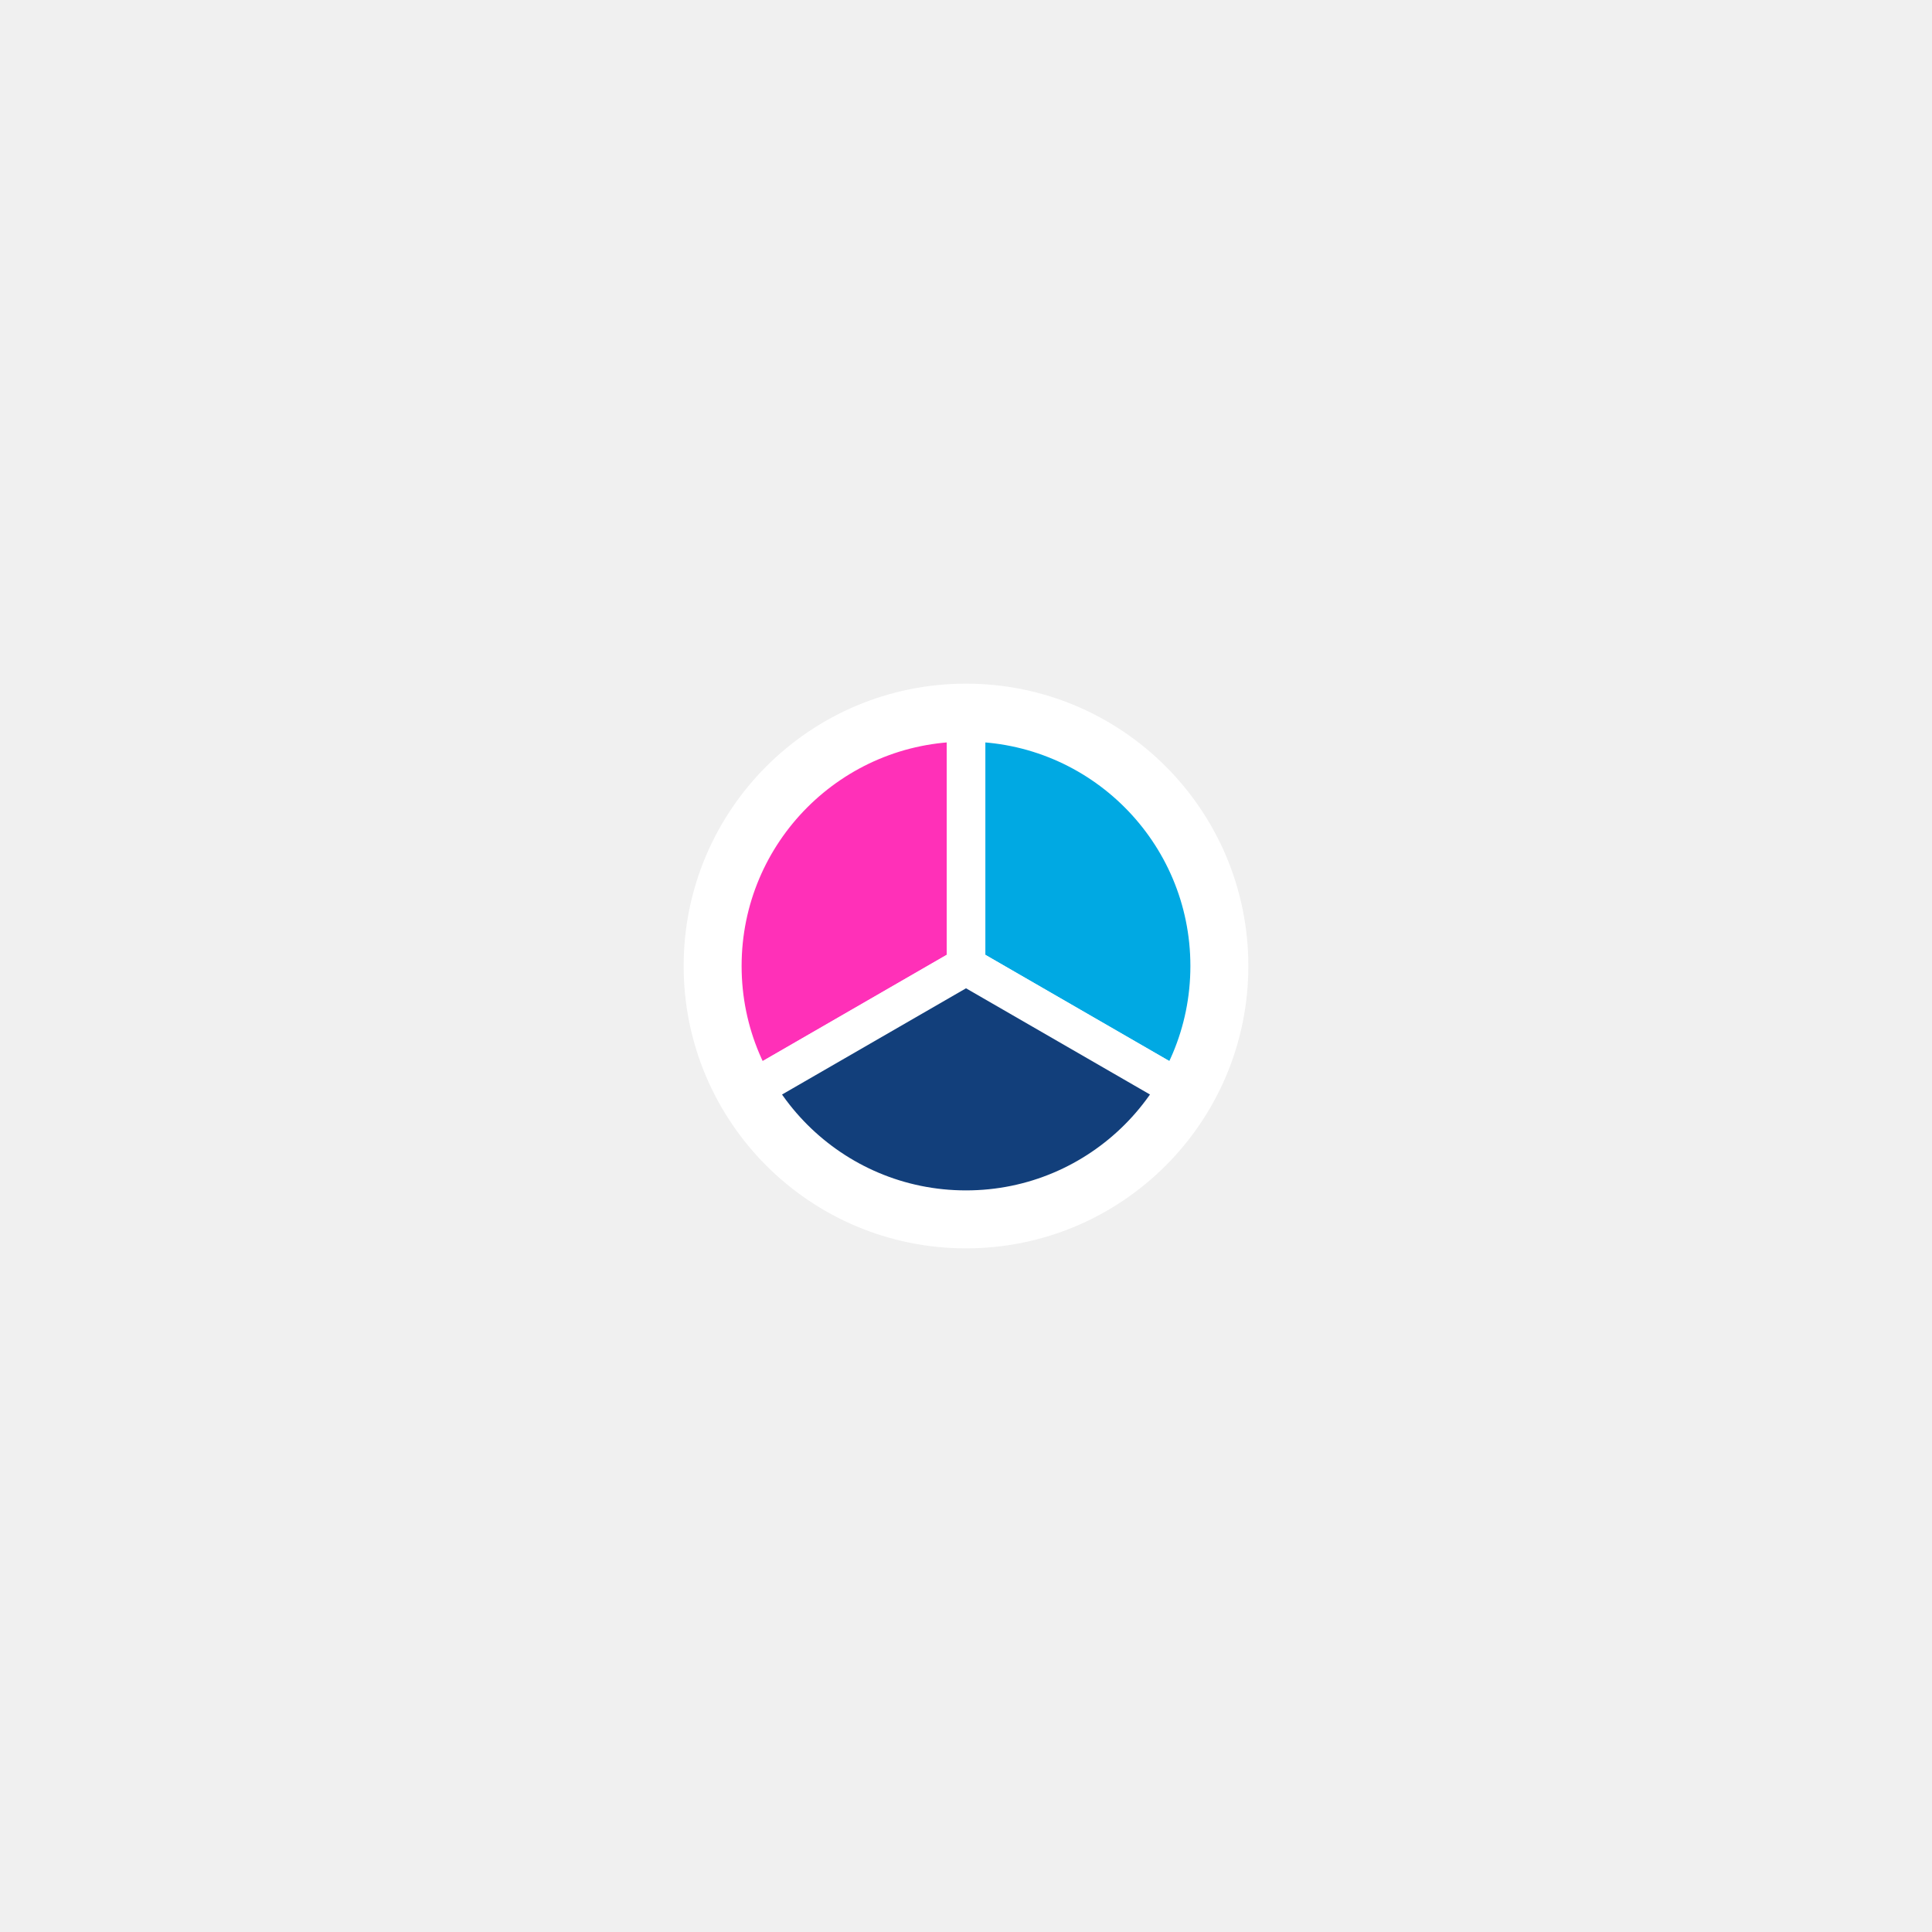
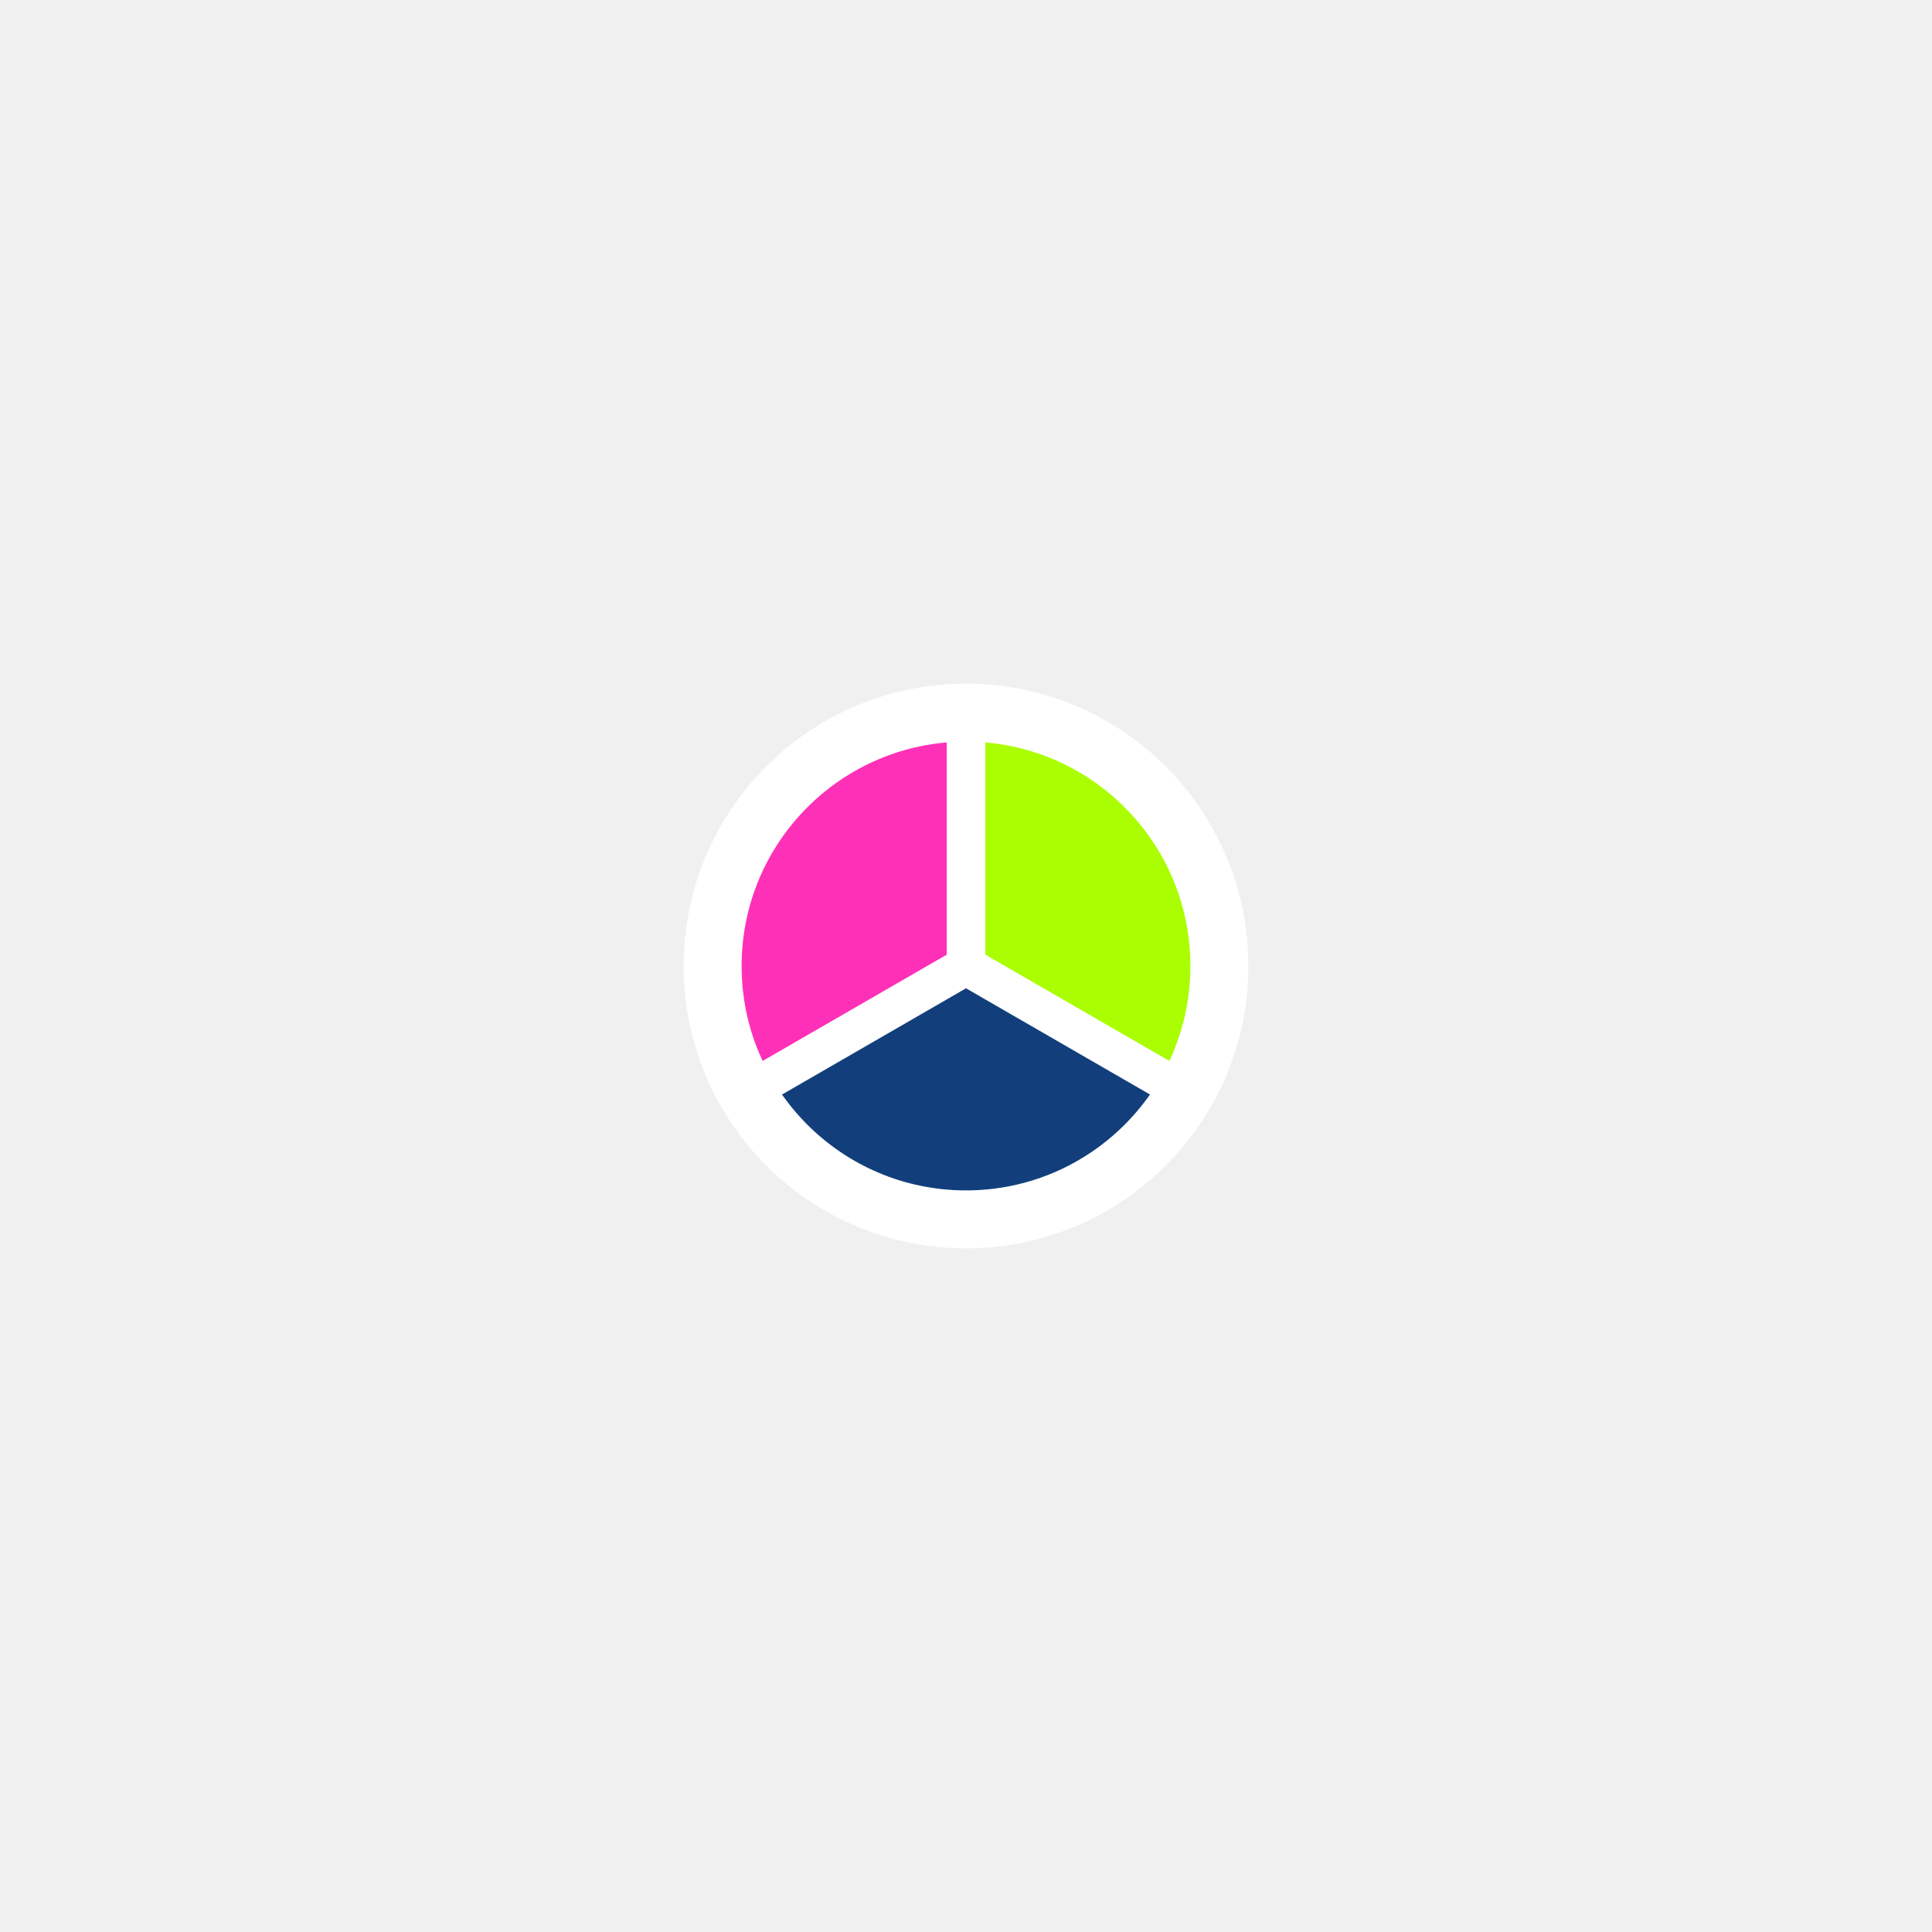
<svg xmlns="http://www.w3.org/2000/svg" version="1.1" id="svg3880" height="50" width="50">
  <defs id="defs3882" />
  <g transform="translate(0,-1002.362)" id="layer1">
-     <path transform="matrix(0.05,0,0,0.05,10.78624,998.3864)" d="M 284.286,452.362 A 127.143,127.143 0 0 1 394.395,643.077 L 284.286,579.505 z" id="path2985" style="fill:#00a9e3;fill-opacity:1;fill-rule:evenodd;stroke:#ffffff;stroke-width:20;stroke-linecap:butt;stroke-linejoin:miter;stroke-miterlimit:4;stroke-opacity:1;stroke-dasharray:none" />
+     <path transform="matrix(0.05,0,0,0.05,10.78624,998.3864)" d="M 284.286,452.362 A 127.143,127.143 0 0 1 394.395,643.077 L 284.286,579.505 z" id="path2985" style="fill:#AAFE01;fill-opacity:1;fill-rule:evenodd;stroke:#ffffff;stroke-width:20;stroke-linecap:butt;stroke-linejoin:miter;stroke-miterlimit:4;stroke-opacity:1;stroke-dasharray:none" />
    <path transform="matrix(0.05,0,0,0.05,10.78624,998.3864)" style="fill:#ff30b8;fill-opacity:1;fill-rule:evenodd;stroke:#ffffff;stroke-width:20;stroke-linecap:butt;stroke-linejoin:miter;stroke-miterlimit:4;stroke-opacity:1;stroke-dasharray:none" id="path2987" d="M 174.177,643.076 A 127.143,127.143 0 0 1 284.286,452.362 l 0,127.143 z" />
    <path transform="matrix(0.05,0,0,0.05,10.78624,998.3864)" d="m 394.395,643.077 a 127.143,127.143 0 0 1 -220.218,-10e-6 l 110.109,-63.571 z" id="path2989" style="fill:#123f7b;fill-opacity:1;fill-rule:evenodd;stroke:#ffffff;stroke-width:20;stroke-linecap:butt;stroke-linejoin:miter;stroke-miterlimit:4;stroke-opacity:1;stroke-dasharray:none" />
    <path transform="matrix(0.0675,0,0,0.0675,12.07857,1012.642)" d="m 288.571,218.076 a 97.143,97.143 0 1 1 -194.286,0 97.143,97.143 0 1 1 194.286,0 z" id="path3814" style="fill:none;stroke:#ffffff;stroke-width:22.222;stroke-miterlimit:4;stroke-opacity:1;stroke-dasharray:none" />
  </g>
</svg>
